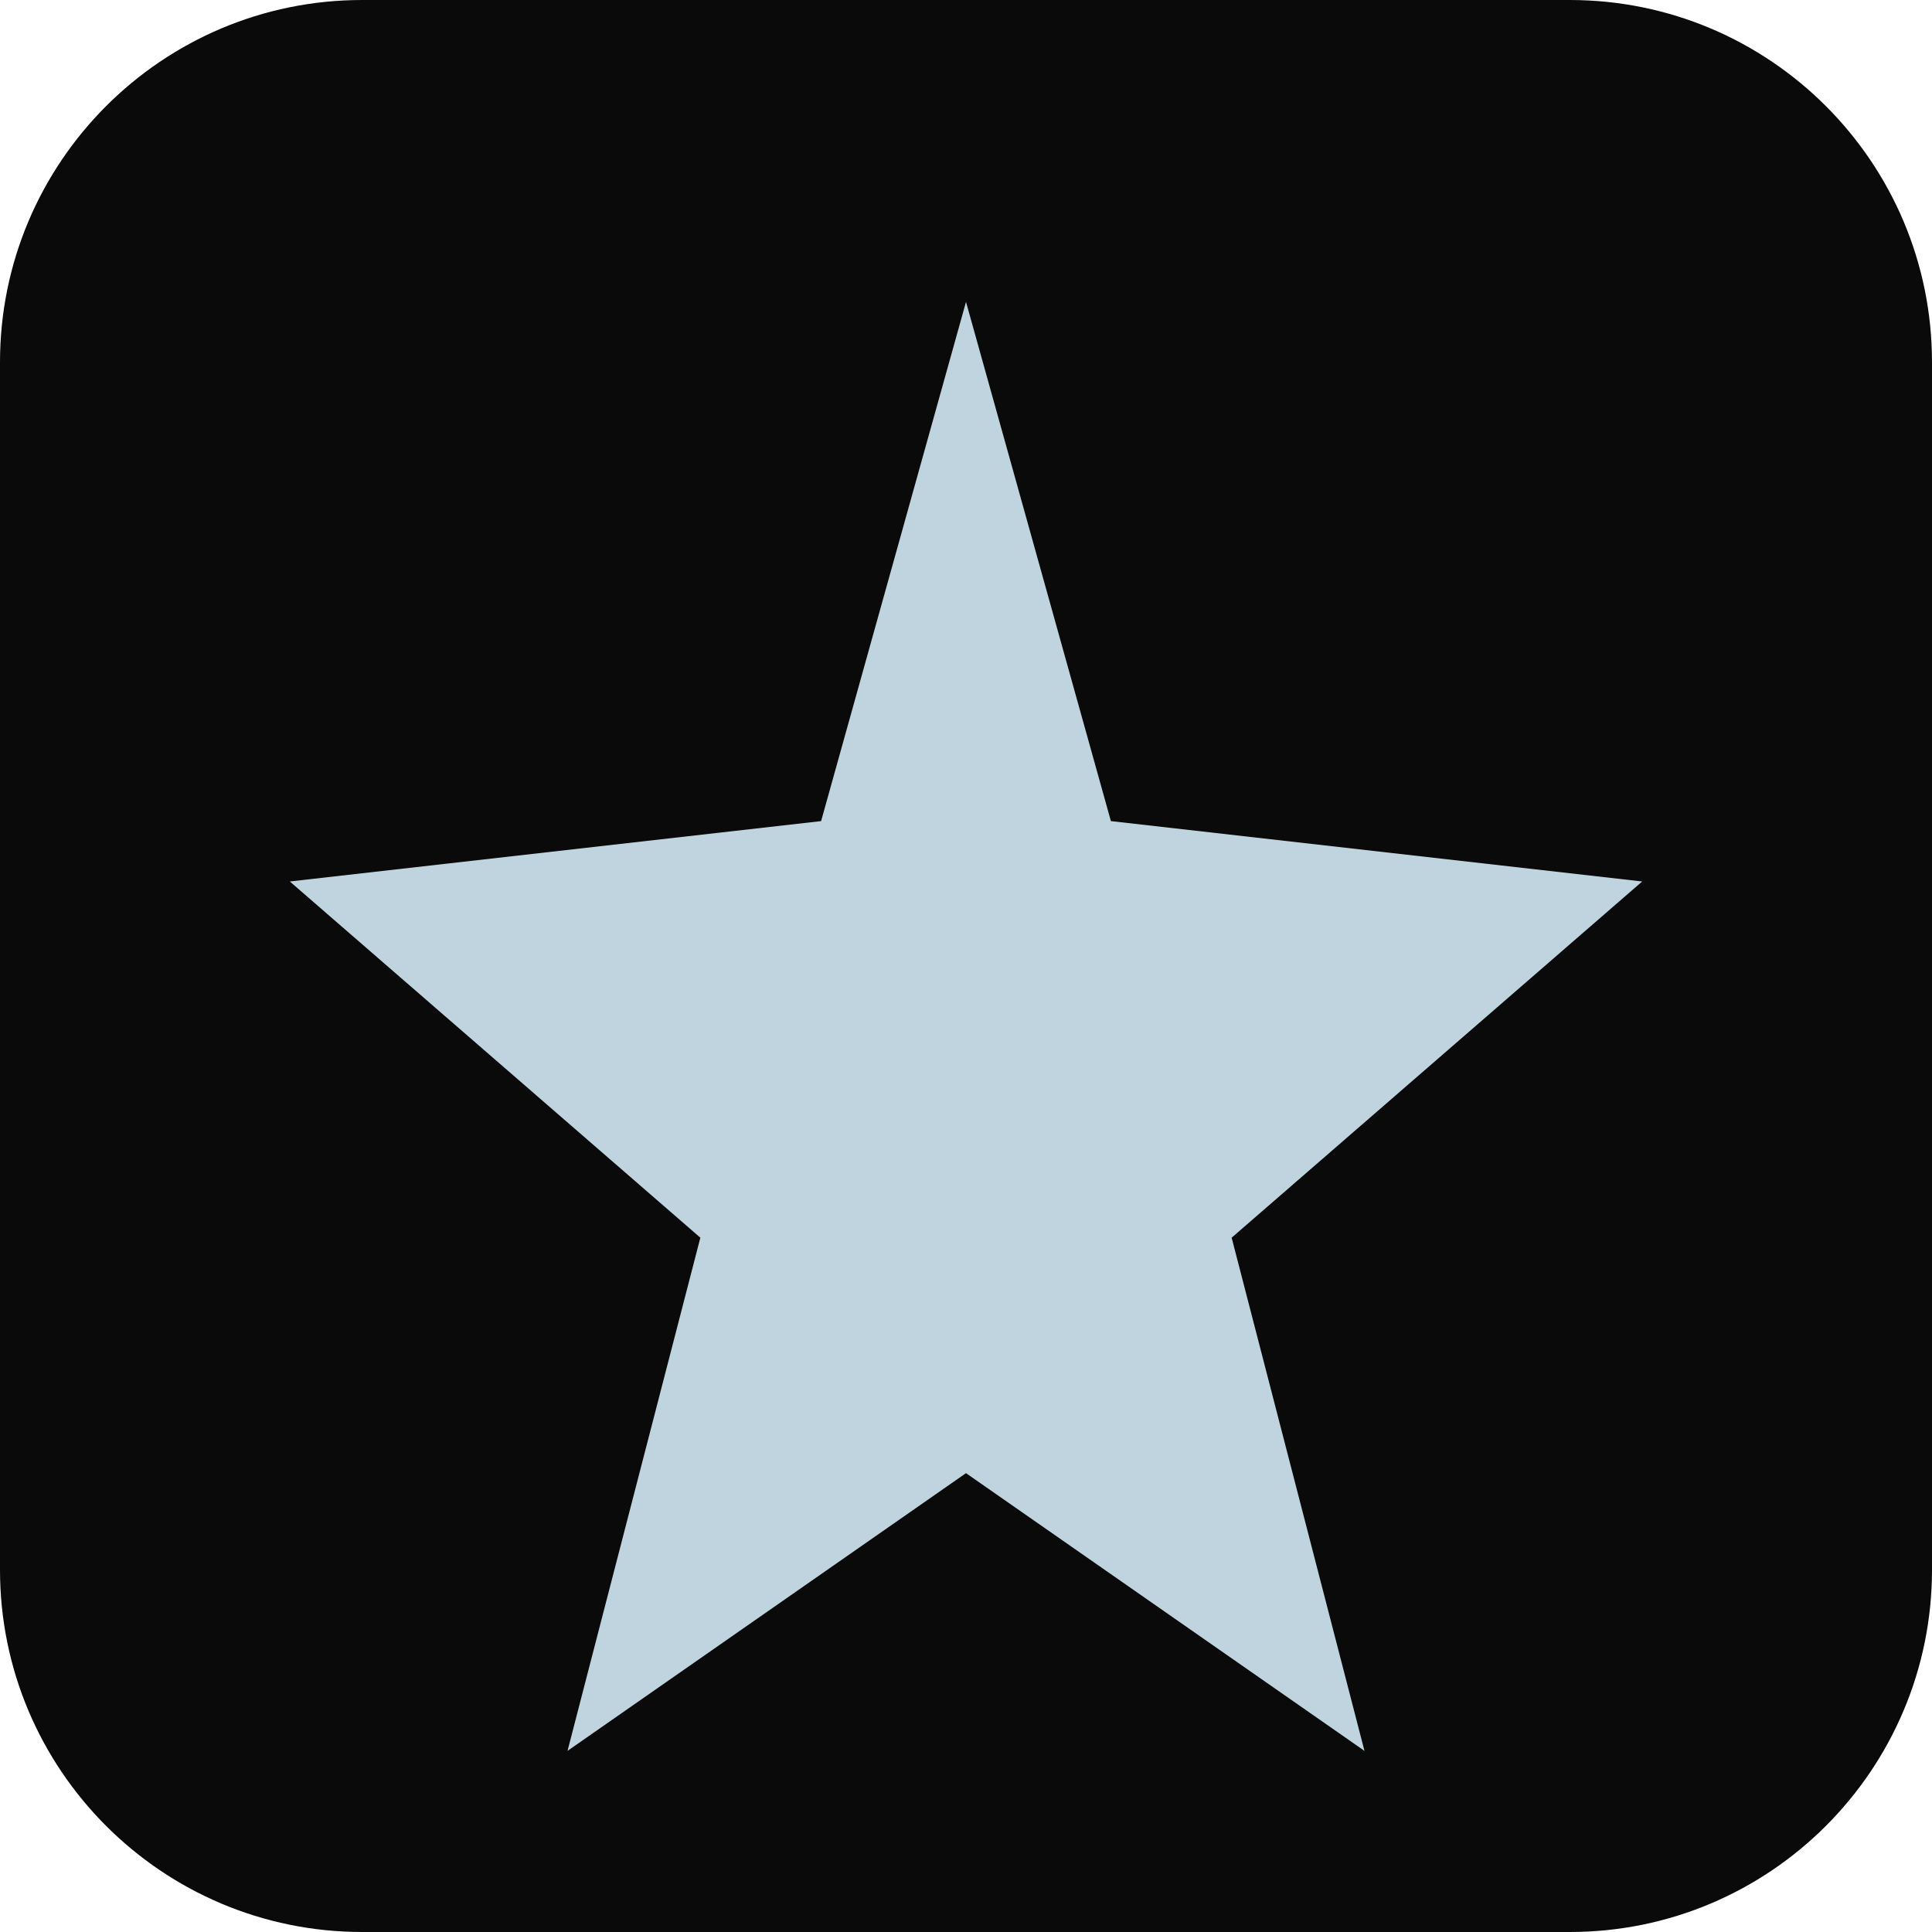
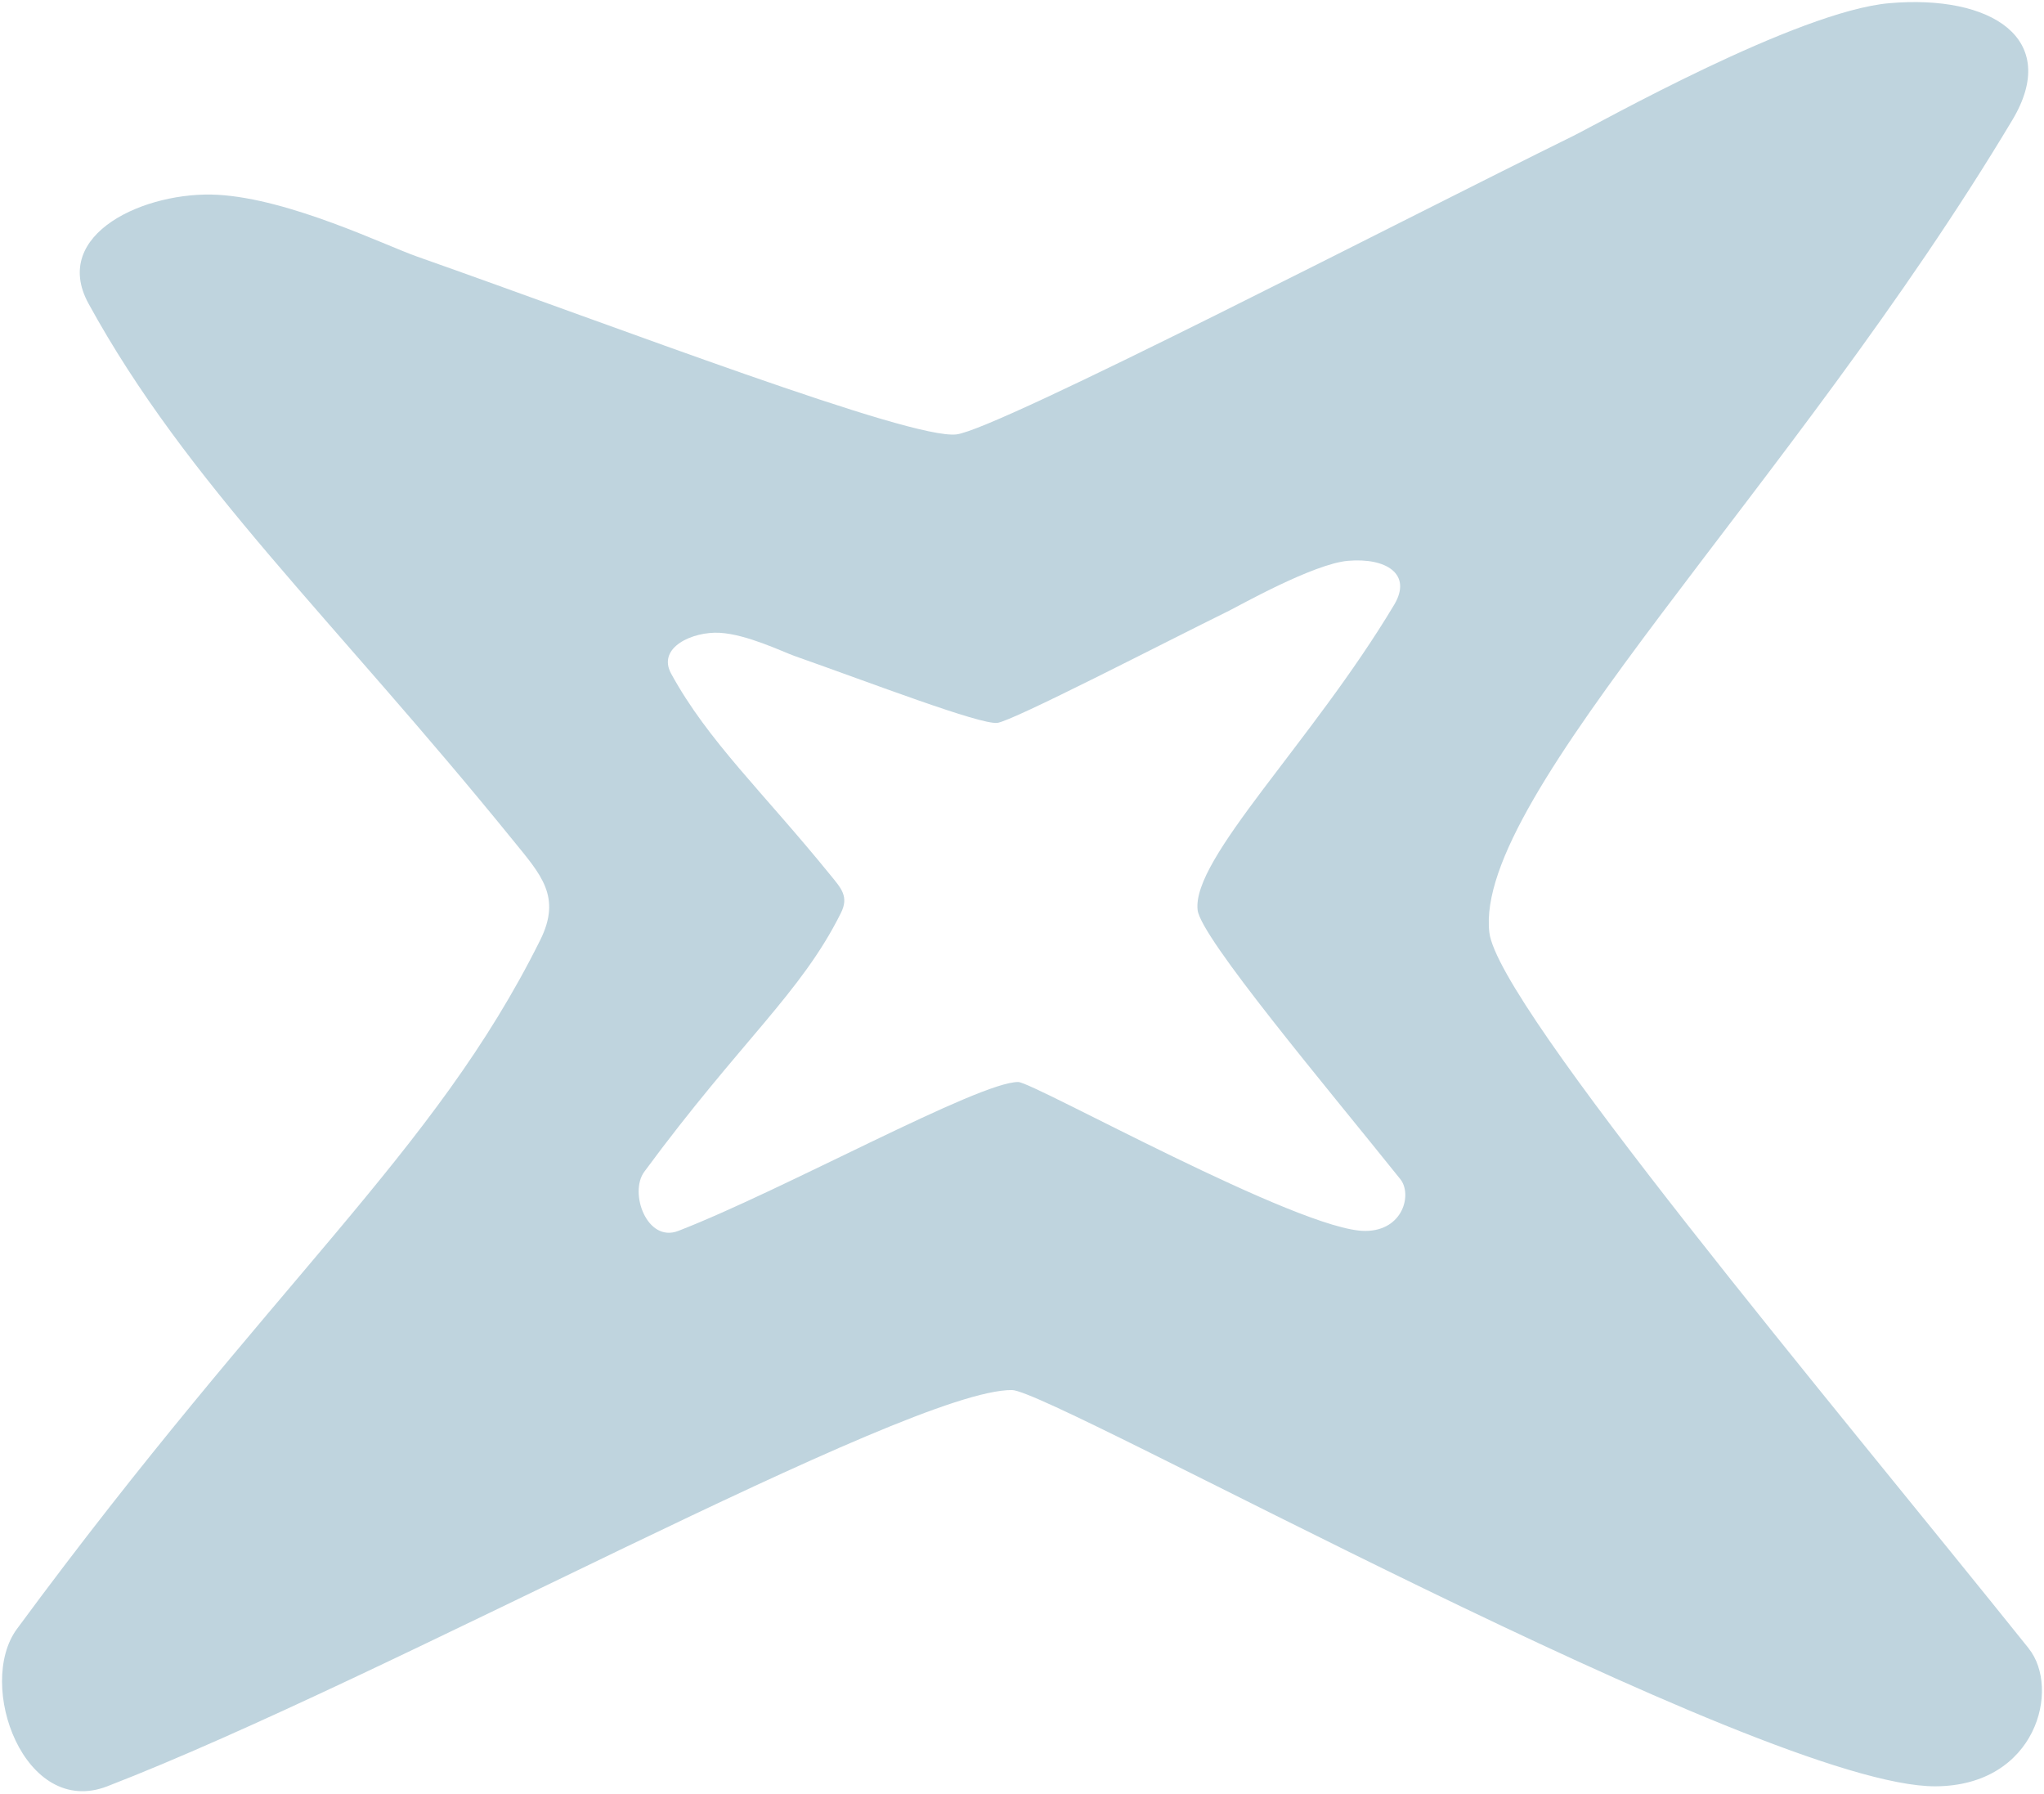
- <svg xmlns="http://www.w3.org/2000/svg" viewBox="0 0 32 32">
-   <rect width="32" height="32" rx="6" fill="#0a0a0a" />
-   <path d="M16 5 L18.4 13.6 L27.2 14.6 L20.4 20.5 L22.6 29 L16 24.4 L9.4 29 L11.6 20.5 L4.8 14.6 L13.6 13.6 Z" fill="#bfd4de" />
+ <svg xmlns="http://www.w3.org/2000/svg" viewBox="0 0 499.52 438.18">
+   <path fill="#bfd4de" d="M495.79,402.81c-48.37-60.37-129.74-156.96-131.82-174.97-3.88-33.53,74.15-108.83,127.82-198.52,11.9-19.89-5.16-30.71-30.06-28.54-22.47,1.95-70.99,29.35-77.43,32.52-41.87,20.59-140.45,71.66-150.57,72.85-11.18,1.32-81.99-25.9-131.9-43.49-7.74-2.73-30.98-14.07-48.62-15.06-17.5-.98-40.95,9.47-31.58,26.58,24.1,44,59.51,76.63,103.8,131.22,6.76,8.33,11.88,13.68,6.59,24.32-25.98,52.26-64.89,82.85-127.87,168.31-10.08,13.68,1.81,46.29,22.06,38.47,68.33-26.42,195.59-97.05,221.11-96.83,9.87.09,183.5,97.08,225.71,96.83,24.72-.15,30.56-23.93,22.76-33.67ZM333.67,300.79c-15.86.1-81.12-36.36-84.83-36.39-9.59-.09-57.42,26.46-83.1,36.39-7.61,2.94-12.08-9.31-8.29-14.46,23.67-32.12,38.29-43.61,48.06-63.25,1.99-4,.06-6.01-2.48-9.14-16.65-20.51-29.96-32.78-39.01-49.32-3.52-6.43,5.29-10.36,11.87-9.99,6.63.37,15.37,4.63,18.27,5.66,18.76,6.61,45.37,16.84,49.57,16.35,3.8-.45,40.85-19.64,56.59-27.38,2.42-1.19,20.65-11.49,29.1-12.22,9.36-.81,15.77,3.25,11.3,10.73-20.17,33.71-49.5,62.01-48.04,74.61.78,6.77,31.37,43.07,49.54,65.76,2.93,3.66.73,12.6-8.55,12.65Z" />
</svg>
